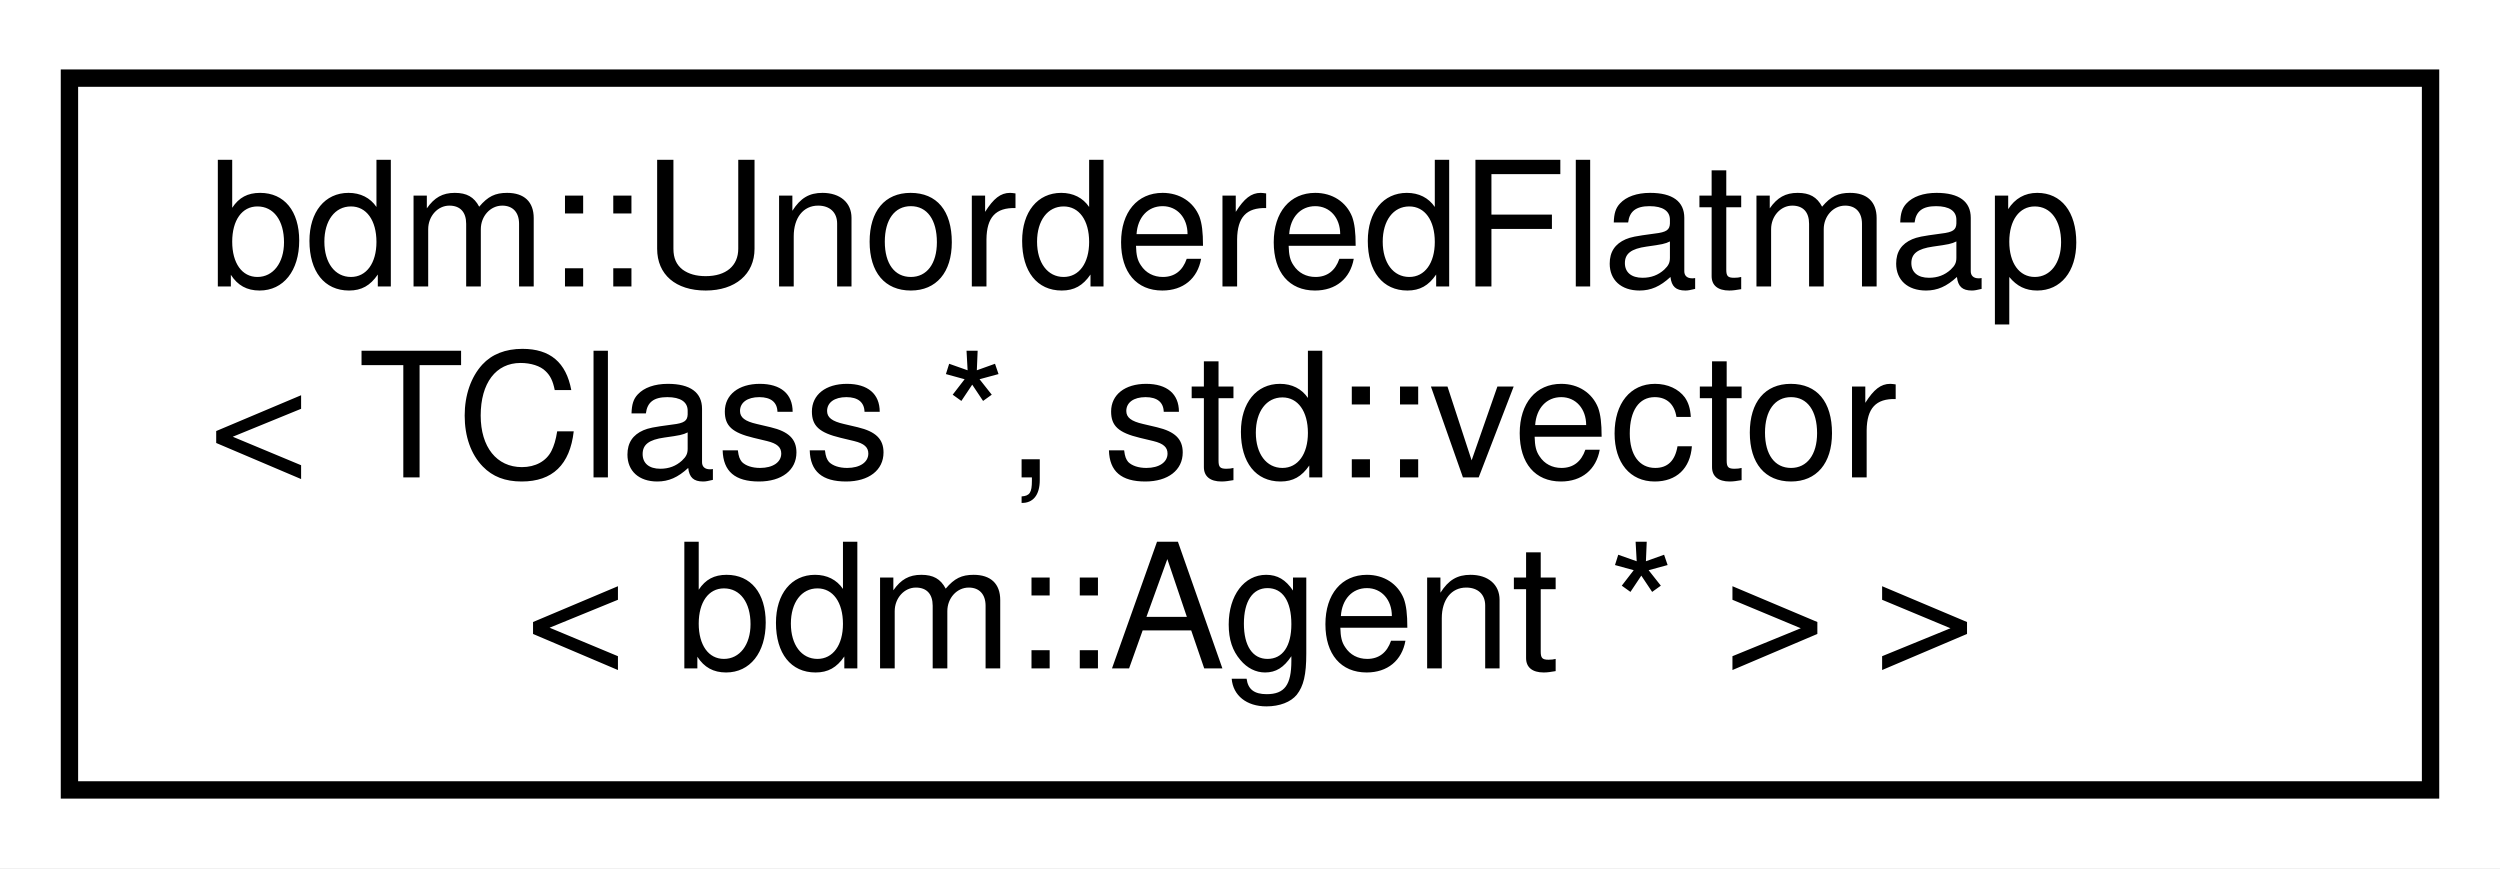
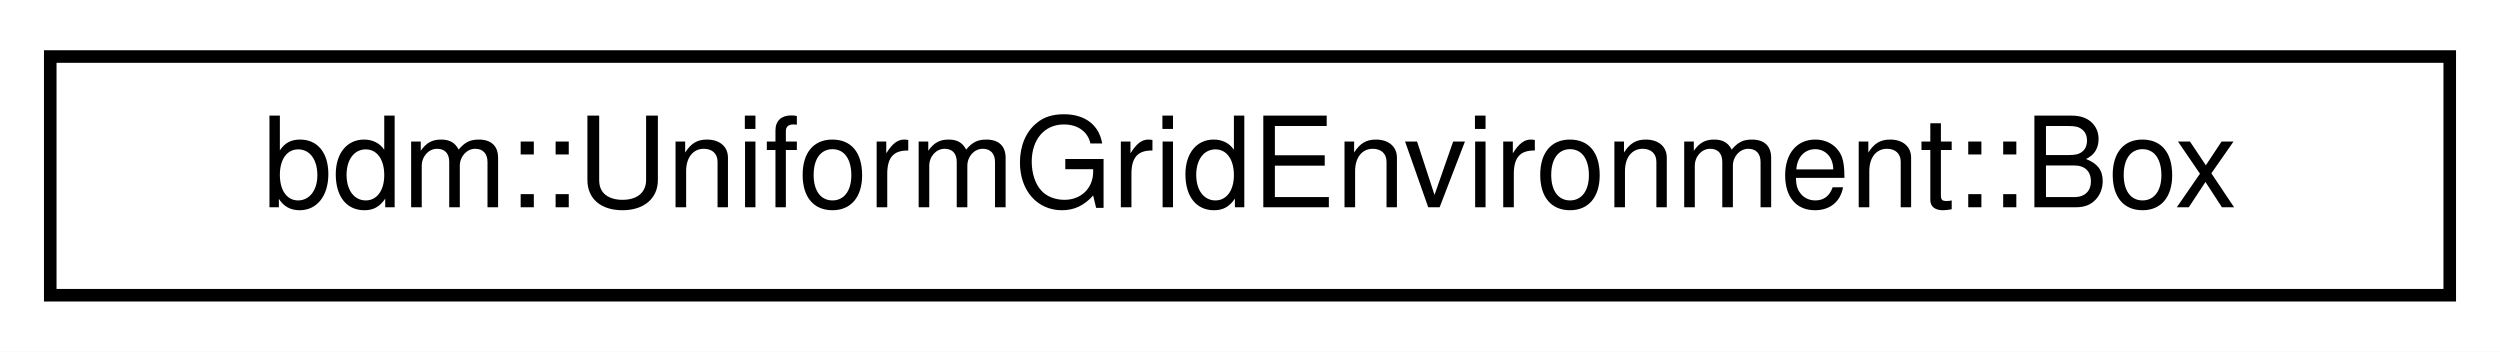
- <svg xmlns="http://www.w3.org/2000/svg" xmlns:xlink="http://www.w3.org/1999/xlink" width="144pt" height="50pt" viewBox="0.00 0.00 144.00 50.00">
-   <g id="graph0" class="graph" transform="scale(1 1) rotate(0) translate(4 46)">
-     <polygon fill="white" stroke="transparent" points="-4,4 -4,-46 140,-46 140,4 -4,4" />
+ <svg xmlns="http://www.w3.org/2000/svg" xmlns:xlink="http://www.w3.org/1999/xlink" width="199pt" height="28pt" viewBox="0.00 0.00 199.00 28.00">
+   <g id="graph0" class="graph" transform="scale(1 1) rotate(0) translate(4 24)">
+     <polygon fill="white" stroke="transparent" points="-4,4 -4,-24 195,-24 195,4 -4,4" />
    <g id="node1" class="node">
      <g id="a_node1">
-         <a xlink:href="classbdm_1_1UnorderedFlatmap.html" target="_top" xlink:title=" ">
-           <polygon fill="white" stroke="black" points="0,-0.5 0,-41.5 136,-41.5 136,-0.5 0,-0.5" />
-           <text text-anchor="start" x="8" y="-29.5" font-family="Helvetica,sans-Serif" font-size="10.00">bdm::UnorderedFlatmap</text>
-           <text text-anchor="start" x="8" y="-18.5" font-family="Helvetica,sans-Serif" font-size="10.00">&lt; TClass *, std::vector</text>
-           <text text-anchor="middle" x="68" y="-7.5" font-family="Helvetica,sans-Serif" font-size="10.00">&lt; bdm::Agent * &gt; &gt;</text>
+         <a xlink:href="structbdm_1_1UniformGridEnvironment_1_1Box.html" target="_top" xlink:title="A single unit cube of the grid.">
+           <polygon fill="white" stroke="black" points="0,-0.5 0,-19.5 191,-19.5 191,-0.5 0,-0.5" />
+           <text text-anchor="middle" x="95.5" y="-7.5" font-family="Helvetica,sans-Serif" font-size="10.00">bdm::UniformGridEnvironment::Box</text>
        </a>
      </g>
    </g>
  </g>
</svg>
